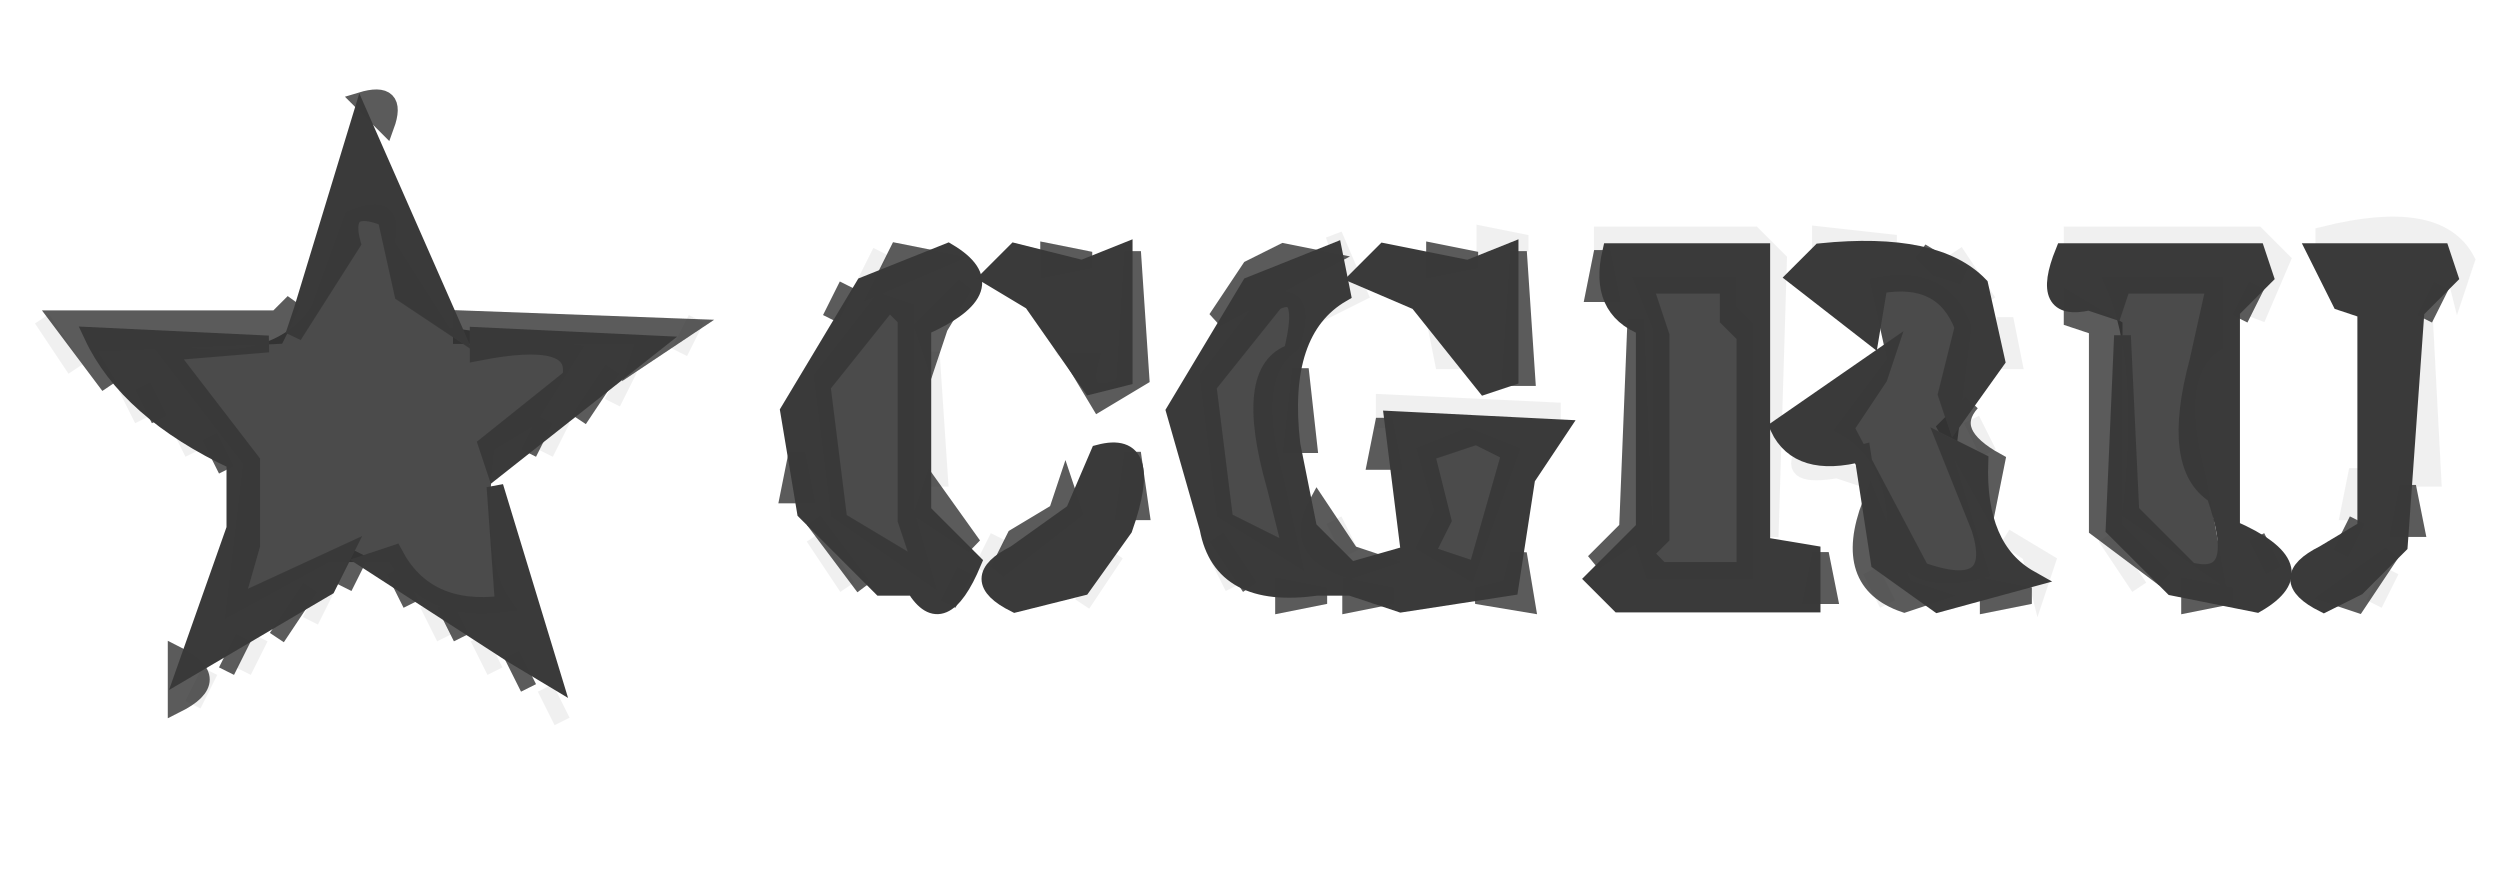
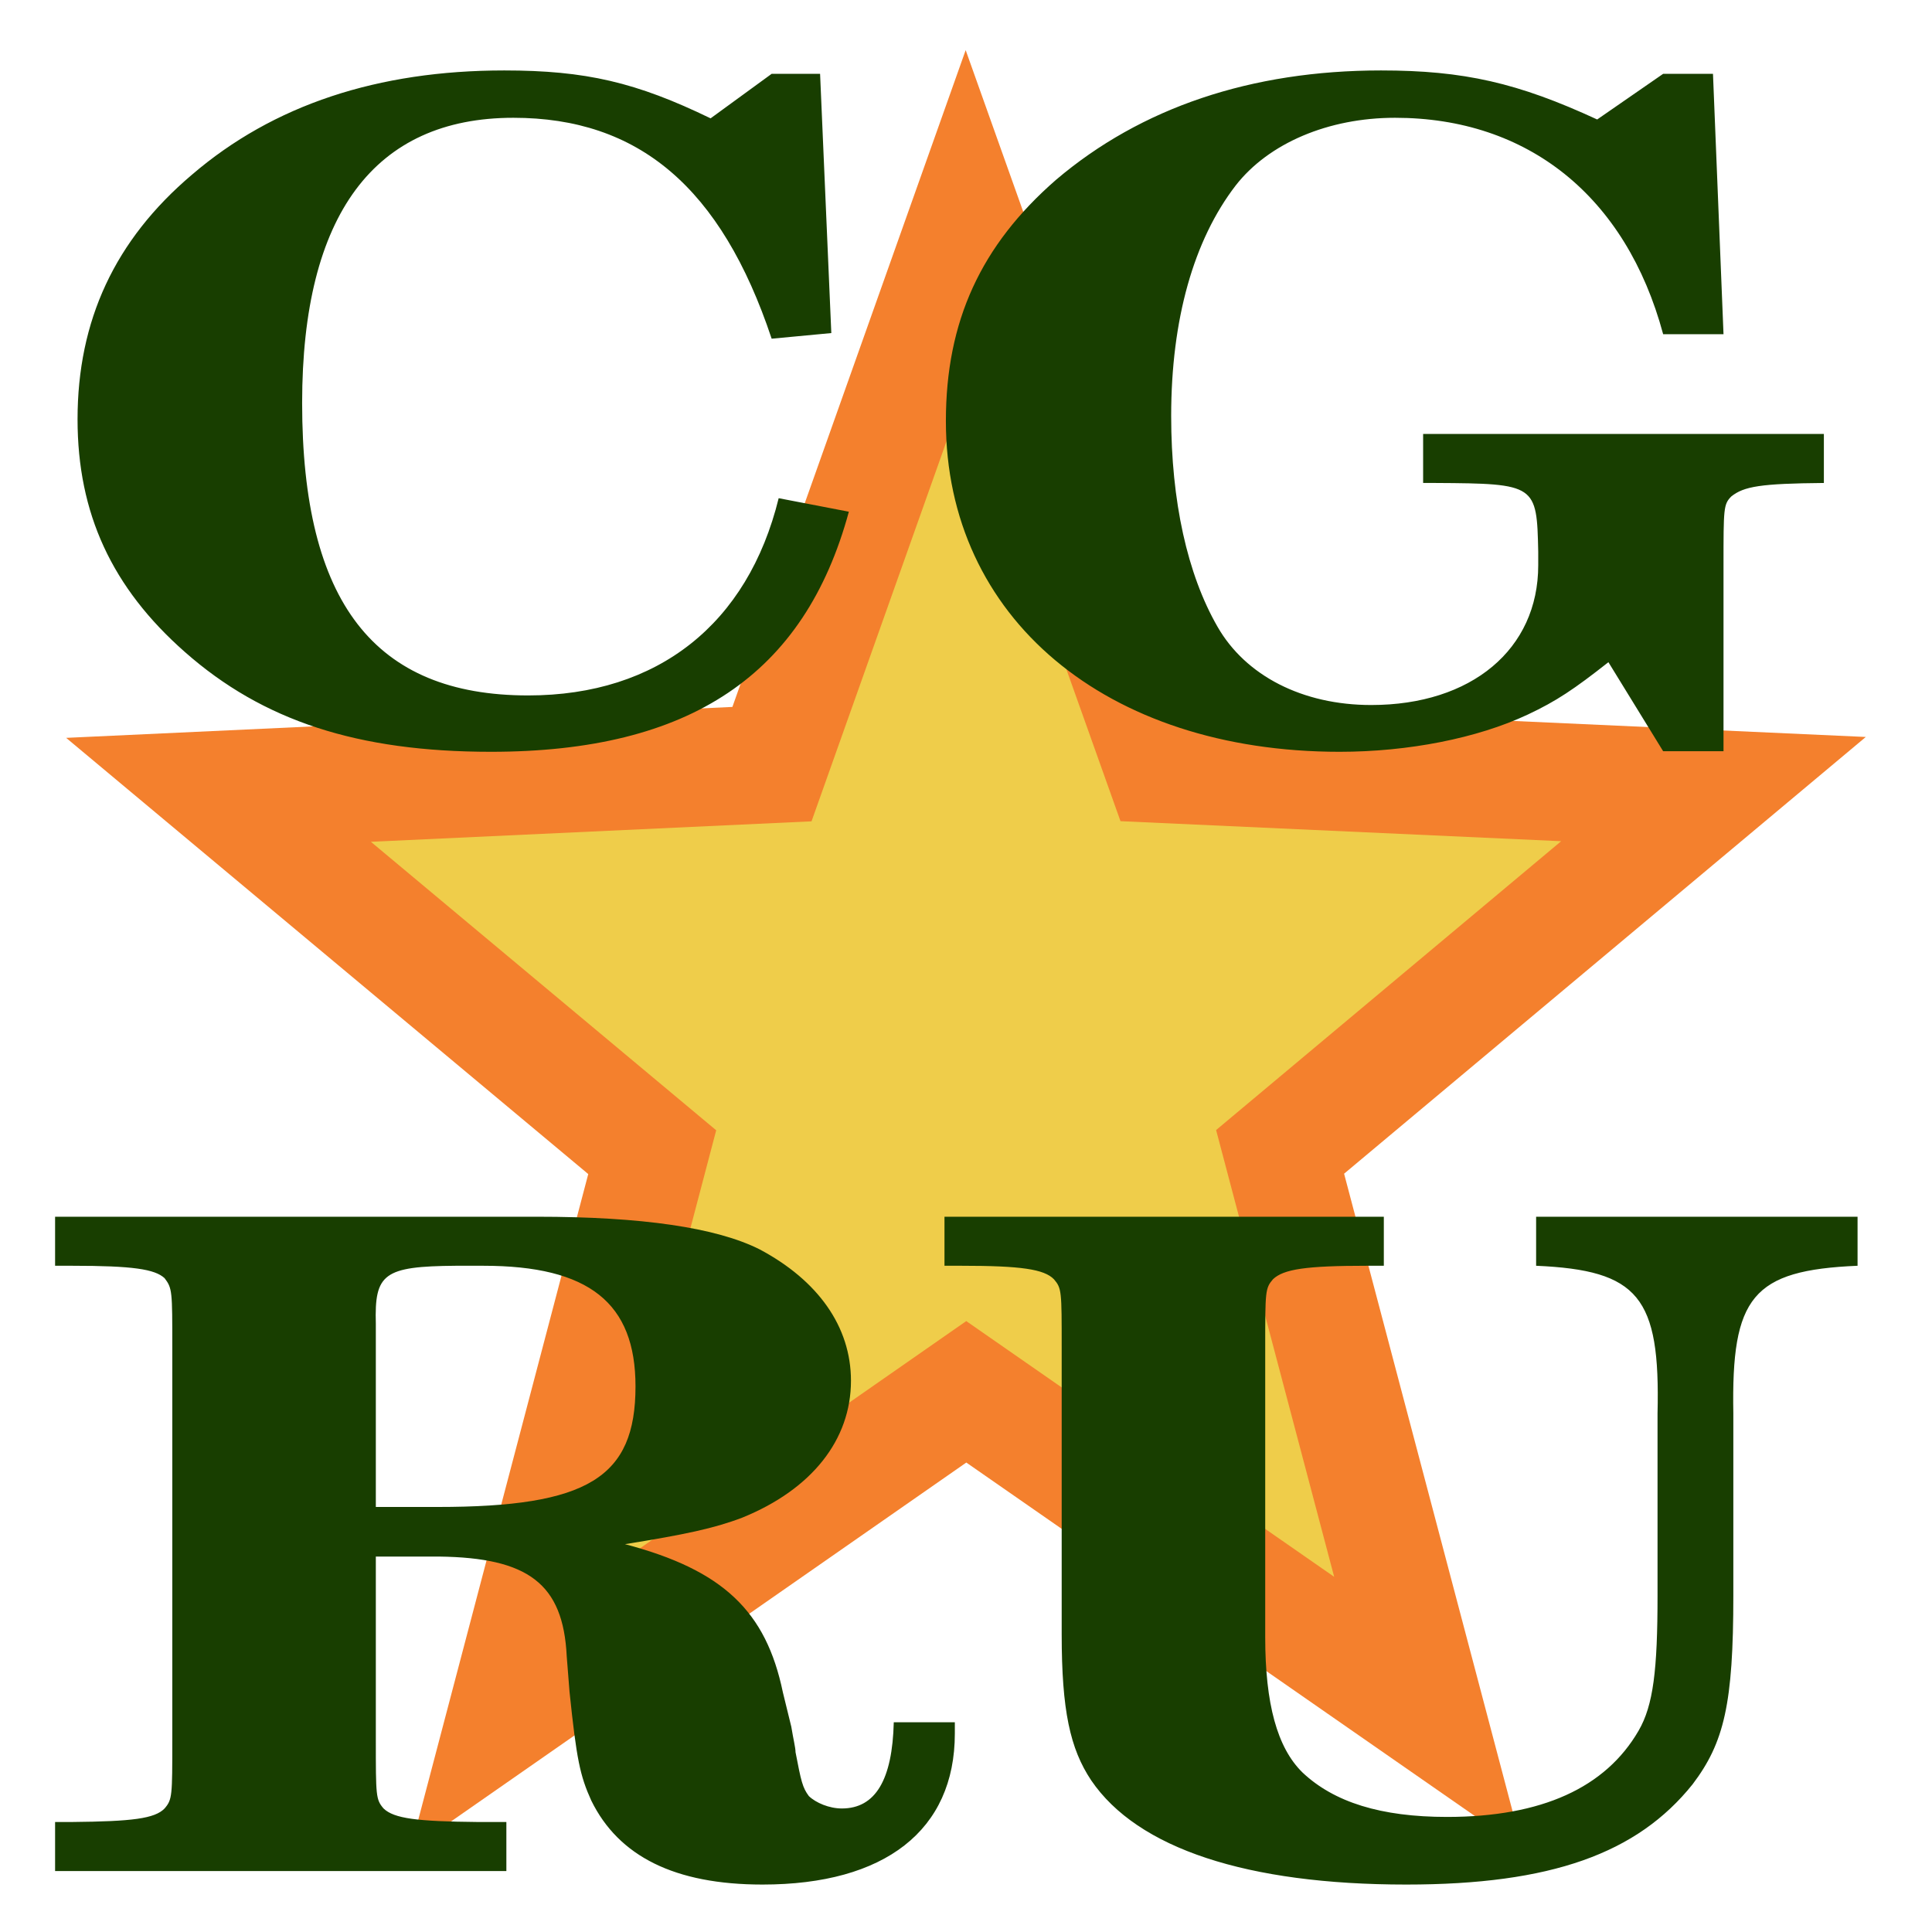
- <svg xmlns="http://www.w3.org/2000/svg" width="149" height="52" version="1.1">
-   <path fill="rgb(47,47,47)" stroke="rgb(47,47,47)" stroke-width="1" opacity="0.071" d="M 79.5 14 L 81 17.5 L 79 18.5 L 80 15.5 L 79.5 14 Z " />
-   <path fill="rgb(47,47,47)" stroke="rgb(47,47,47)" stroke-width="1" opacity="0.071" d="M 88.5 14 L 91 14.5 L 88.5 15 L 88.5 14 Z " />
-   <path fill="rgb(47,47,47)" stroke="rgb(47,47,47)" stroke-width="1" opacity="0.071" d="M 95.5 14 L 104.5 14 L 106 15.5 L 105.5 32 L 105 15 L 95.5 15 L 95.5 14 Z " />
-   <path fill="rgb(47,47,47)" stroke="rgb(47,47,47)" stroke-width="1" opacity="0.071" d="M 108.5 14 L 113 14.5 L 108.5 15 L 108.5 14 Z " />
-   <path fill="rgb(47,47,47)" stroke="rgb(47,47,47)" stroke-width="1" opacity="0.071" d="M 123.5 14 L 134.5 14 L 136 15.5 L 134.5 19 L 135 17.5 L 134.5 15 L 123.5 15 L 123.5 14 Z " />
-   <path fill="rgb(47,47,47)" stroke="rgb(47,47,47)" stroke-width="1" opacity="0.071" d="M 138.5 14 Q 145.3 12.3 147 15.5 L 146.5 17 L 146 15 L 138.5 15 L 138.5 14 Z " />
-   <path fill="rgb(47,47,47)" stroke="rgb(47,47,47)" stroke-width="1" opacity="0.071" d="M 52.5 15 L 51.5 17 L 52.5 15 Z " />
-   <path fill="rgb(47,47,47)" stroke="rgb(47,47,47)" stroke-width="1" opacity="0.071" d="M 116.5 15 L 118.5 18 L 116.5 15 Z " />
-   <path fill="rgb(47,47,47)" stroke="rgb(47,47,47)" stroke-width="1" opacity="0.071" d="M 2.5 19 L 4.5 22 L 2.5 19 Z " />
-   <path fill="rgb(47,47,47)" stroke="rgb(47,47,47)" stroke-width="1" opacity="0.071" d="M 41.5 19 L 40.5 21 L 41.5 19 Z " />
-   <path fill="rgb(47,47,47)" stroke="rgb(47,47,47)" stroke-width="1" opacity="0.071" d="M 62.5 19 L 63.5 21 L 62.5 19 Z " />
-   <path fill="rgb(47,47,47)" stroke="rgb(47,47,47)" stroke-width="1" opacity="0.071" d="M 85.5 19 L 87 21.5 L 86 21.5 L 85.5 19 Z " />
-   <path fill="rgb(47,47,47)" stroke="rgb(47,47,47)" stroke-width="1" opacity="0.071" d="M 119.5 19 L 120 21.5 L 119 21.5 L 119.5 19 Z " />
-   <path fill="rgb(47,47,47)" stroke="rgb(47,47,47)" stroke-width="1" opacity="0.071" d="M 144.5 19 L 145 28.5 L 144 28.5 L 144.5 19 Z " />
-   <path fill="rgb(47,47,47)" stroke="rgb(47,47,47)" stroke-width="1" opacity="0.071" d="M 55.5 21 L 56 28.5 L 55 28.5 L 55.5 21 Z " />
-   <path fill="rgb(47,47,47)" stroke="rgb(47,47,47)" stroke-width="1" opacity="0.071" d="M 37.5 22 L 36.5 24 L 37.5 22 Z " />
-   <path fill="rgb(47,47,47)" stroke="rgb(47,47,47)" stroke-width="1" opacity="0.071" d="M 7.5 23 L 8.5 25 L 7.5 23 Z " />
-   <path fill="rgb(47,47,47)" stroke="rgb(47,47,47)" stroke-width="1" opacity="0.071" d="M 82.5 24 L 93 24.5 L 82.5 25 L 82.5 24 Z " />
-   <path fill="rgb(47,47,47)" stroke="rgb(47,47,47)" stroke-width="1" opacity="0.071" d="M 10.5 25 L 11.5 27 L 10.5 25 Z " />
-   <path fill="rgb(47,47,47)" stroke="rgb(47,47,47)" stroke-width="1" opacity="0.071" d="M 33.5 25 L 32.5 27 L 33.5 25 Z " />
-   <path fill="rgb(47,47,47)" stroke="rgb(47,47,47)" stroke-width="1" opacity="0.071" d="M 117.5 25 L 118.5 27 L 117.5 25 Z " />
-   <path fill="rgb(47,47,47)" stroke="rgb(47,47,47)" stroke-width="1" opacity="0.071" d="M 107.5 27 L 111 28.5 L 109.5 28 Q 106.5 28.5 107.5 27 Z " />
-   <path fill="rgb(47,47,47)" stroke="rgb(47,47,47)" stroke-width="1" opacity="0.071" d="M 140.5 28 L 141 30.5 L 140 30.5 L 140.5 28 Z " />
-   <path fill="rgb(47,47,47)" stroke="rgb(47,47,47)" stroke-width="1" opacity="0.071" d="M 79.5 31 L 80.5 33 L 79.5 31 Z " />
-   <path fill="rgb(47,47,47)" stroke="rgb(47,47,47)" stroke-width="1" opacity="0.071" d="M 48.5 32 L 50.5 35 L 48.5 32 Z " />
-   <path fill="rgb(47,47,47)" stroke="rgb(47,47,47)" stroke-width="1" opacity="0.071" d="M 59.5 32 L 58.5 34 L 59.5 32 Z " />
-   <path fill="rgb(47,47,47)" stroke="rgb(47,47,47)" stroke-width="1" opacity="0.071" d="M 119.5 32 L 122 33.5 L 121.5 35 L 121 33 L 119.5 32 Z " />
-   <path fill="rgb(47,47,47)" stroke="rgb(47,47,47)" stroke-width="1" opacity="0.071" d="M 125.5 32 L 127.5 35 L 125.5 32 Z " />
-   <path fill="rgb(47,47,47)" stroke="rgb(47,47,47)" stroke-width="1" opacity="0.071" d="M 66.5 33 L 64.5 36 L 66.5 33 Z " />
-   <path fill="rgb(47,47,47)" stroke="rgb(47,47,47)" stroke-width="1" opacity="0.071" d="M 72.5 33 L 73.5 35 L 72.5 33 Z " />
-   <path fill="rgb(47,47,47)" stroke="rgb(47,47,47)" stroke-width="1" opacity="0.071" d="M 111.5 34 L 112.5 36 L 111.5 34 Z " />
-   <path fill="rgb(47,47,47)" stroke="rgb(47,47,47)" stroke-width="1" opacity="0.071" d="M 142.5 34 L 141.5 36 L 142.5 34 Z " />
-   <path fill="rgb(47,47,47)" stroke="rgb(47,47,47)" stroke-width="1" opacity="0.071" d="M 19.5 35 L 18.5 37 L 19.5 35 Z " />
-   <path fill="rgb(47,47,47)" stroke="rgb(47,47,47)" stroke-width="1" opacity="0.071" d="M 25.5 36 L 26.5 38 L 25.5 36 Z " />
-   <path fill="rgb(47,47,47)" stroke="rgb(47,47,47)" stroke-width="1" opacity="0.071" d="M 15.5 38 L 14.5 40 L 15.5 38 Z " />
-   <path fill="rgb(47,47,47)" stroke="rgb(47,47,47)" stroke-width="1" opacity="0.071" d="M 28.5 38 L 29.5 40 L 28.5 38 Z " />
-   <path fill="rgb(47,47,47)" stroke="rgb(47,47,47)" stroke-width="1" opacity="0.071" d="M 12.5 40 L 11.5 42 L 12.5 40 Z " />
-   <path fill="rgb(47,47,47)" stroke="rgb(47,47,47)" stroke-width="1" opacity="0.071" d="M 32.5 41 L 33.5 43 L 32.5 41 Z " />
-   <path fill="rgb(0,0,0)" stroke="rgb(0,0,0)" stroke-width="1" opacity="0" d="M 0 0 L 149 0 L 149 52 L 0 52 L 0 0 Z M 21 5 L 17 19 L 2 20 L 14 29 L 9 42 L 10 43 L 22 34 L 31 40 L 34 43 L 30 29 L 42 20 L 27 19 L 23 8 Q 24 4 21 5 Z M 57 14 L 53 15 L 47 22 Q 46 29 48 33 L 53 36 Q 59 37 58 35 L 59 35 Q 58 37 65 36 Q 69 34 68 28 L 66 26 Q 62 27 63 31 L 60 32 L 58 33 Q 59 30 56 31 L 56 20 L 58 19 L 59 17 L 64 22 Q 63 26 68 24 L 68 16 L 67 14 L 62 15 Q 60 12 59 16 L 57 14 Z M 80 14 L 76 15 L 70 22 Q 69 30 72 34 L 76 36 L 91 36 Q 89 29 93 28 L 93 24 L 82 24 L 84 32 L 82 33 L 78 29 Q 77 21 81 18 L 85 19 L 88 23 L 91 23 L 91 14 L 88 15 L 84 14 L 82 15 L 80 14 Z M 95 14 Q 94 18 97 20 L 97 32 Q 94 31 95 36 L 109 36 L 109 34 L 106 32 L 107 27 L 110 28 Q 112 29 111 35 L 113 36 L 121 36 L 122 34 L 119 32 L 118 26 L 120 22 L 119 18 L 117 15 L 109 14 L 107 18 L 110 19 L 111 22 L 107 24 L 106 16 L 105 14 L 95 14 Z M 123 14 Q 121 20 125 20 L 125 33 L 130 36 Q 135 38 137 35 L 142 36 L 144 33 L 145 19 L 147 16 L 146 14 L 138 14 L 138 19 L 141 19 L 140 32 L 137 34 L 136 32 L 133 31 L 133 20 L 135 19 L 136 16 L 135 14 L 123 14 Z " />
-   <path fill="rgb(75,75,75)" stroke="rgb(75,75,75)" stroke-width="1" opacity="1" d="M 21 13 Q 23.7 11.9 23 14.5 L 26.5 20 L 34 21 L 31.5 25 L 29 26.5 Q 28.1 33.3 30 36 Q 25.4 36.6 23.5 33 L 19.5 33 L 14 36 L 15 27.5 L 10 21 Q 16.5 22.3 19 18.5 L 21 13 Z " />
-   <path fill="rgb(75,75,75)" stroke="rgb(75,75,75)" stroke-width="1" opacity="1" d="M 98 17 L 103 17 L 103 18.5 L 104 19.5 L 104 34 L 98.5 34 L 98 32.5 L 99 31.5 L 99 19.5 L 98 17 Z " />
-   <path fill="rgb(75,75,75)" stroke="rgb(75,75,75)" stroke-width="1" opacity="1" d="M 112 17 Q 115.8 16.3 117 19.5 L 116 27.5 L 118 34 Q 114.2 35 113 32.5 Q 113.2 27.3 110 25.5 L 113 21.5 L 112 17 Z " />
-   <path fill="rgb(75,75,75)" stroke="rgb(75,75,75)" stroke-width="1" opacity="1" d="M 126 17 L 132 17 L 132 20.5 Q 129.3 22.3 131 28.5 L 132 34 L 127 30.5 Q 128 21.5 126 17 Z " />
-   <path fill="rgb(75,75,75)" stroke="rgb(75,75,75)" stroke-width="1" opacity="1" d="M 52.5 18 L 54 18.5 L 54 30.5 L 55 34 L 50 30.5 L 49 22.5 L 52.5 18 Z " />
-   <path fill="rgb(75,75,75)" stroke="rgb(75,75,75)" stroke-width="1" opacity="1" d="M 75.5 18 Q 78.1 17.2 77 20.5 Q 74.3 22.3 76 28.5 L 77 33 L 73 30.5 L 72 22.5 L 75.5 18 Z " />
-   <path fill="rgb(75,75,75)" stroke="rgb(75,75,75)" stroke-width="1" opacity="1" d="M 87.5 26 L 90 27 L 87.5 34 L 85 32.5 L 86 30.5 L 85 27 L 87.5 26 Z " />
-   <path fill="rgb(44,44,44)" stroke="rgb(44,44,44)" stroke-width="1" opacity="0.776" d="M 21.5 6 Q 23.8 5.3 23 7.5 L 21.5 6 Z " />
-   <path fill="rgb(44,44,44)" stroke="rgb(44,44,44)" stroke-width="1" opacity="0.776" d="M 53.5 15 L 56 15.5 L 52.5 17 L 53.5 15 Z " />
-   <path fill="rgb(44,44,44)" stroke="rgb(44,44,44)" stroke-width="1" opacity="0.776" d="M 62.5 15 L 65 15.5 L 62.5 16 L 62.5 15 Z " />
-   <path fill="rgb(44,44,44)" stroke="rgb(44,44,44)" stroke-width="1" opacity="0.776" d="M 67.5 15 L 68 22.5 L 65.5 24 L 64 21.5 L 65 21.5 Q 64.3 24.1 67 23 L 67.5 15 Z " />
-   <path fill="rgb(44,44,44)" stroke="rgb(44,44,44)" stroke-width="1" opacity="0.776" d="M 76.5 15 L 79 15.5 L 72.5 19 L 74.5 16 L 76.5 15 Z " />
-   <path fill="rgb(44,44,44)" stroke="rgb(44,44,44)" stroke-width="1" opacity="0.776" d="M 85.5 15 L 88 15.5 L 85.5 16 L 85.5 15 Z " />
-   <path fill="rgb(44,44,44)" stroke="rgb(44,44,44)" stroke-width="1" opacity="0.776" d="M 90.5 15 L 91 22.5 L 90 22.5 L 90.5 15 Z " />
-   <path fill="rgb(44,44,44)" stroke="rgb(44,44,44)" stroke-width="1" opacity="0.776" d="M 95.5 15 L 96 17.5 L 95 17.5 L 95.5 15 Z " />
-   <path fill="rgb(44,44,44)" stroke="rgb(44,44,44)" stroke-width="1" opacity="0.776" d="M 114.5 15 L 117 16.5 L 115.5 16 L 114.5 15 Z " />
-   <path fill="rgb(44,44,44)" stroke="rgb(44,44,44)" stroke-width="1" opacity="0.776" d="M 50.5 17 L 49.5 19 L 50.5 17 Z " />
-   <path fill="rgb(44,44,44)" stroke="rgb(44,44,44)" stroke-width="1" opacity="0.776" d="M 57.5 17 L 56 19.5 L 55.5 21 L 55 19.5 L 57.5 17 Z " />
-   <path fill="rgb(44,44,44)" stroke="rgb(44,44,44)" stroke-width="1" opacity="0.776" d="M 134.5 17 L 133.5 19 L 134.5 17 Z " />
-   <path fill="rgb(44,44,44)" stroke="rgb(44,44,44)" stroke-width="1" opacity="0.776" d="M 145.5 17 L 144.5 19 L 145.5 17 Z " />
-   <path fill="rgb(44,44,44)" stroke="rgb(44,44,44)" stroke-width="1" opacity="0.776" d="M 17.5 18 L 16.5 20 L 5 20.5 L 6.5 23 L 3.5 19 L 16.5 19 L 17.5 18 Z " />
-   <path fill="rgb(44,44,44)" stroke="rgb(44,44,44)" stroke-width="1" opacity="0.776" d="M 123.5 18 L 126 19.5 L 126 31.5 L 129 34.5 L 125 31.5 L 125 19.5 L 123.5 19 L 123.5 18 Z " />
-   <path fill="rgb(44,44,44)" stroke="rgb(44,44,44)" stroke-width="1" opacity="0.776" d="M 27.5 19 L 41 19.5 L 38 21.5 L 38.5 20 L 27.5 20 L 27.5 19 Z " />
-   <path fill="rgb(44,44,44)" stroke="rgb(44,44,44)" stroke-width="1" opacity="0.776" d="M 97.5 19 L 98 31.5 L 95 33.5 L 97 31.5 L 97.5 19 Z " />
-   <path fill="rgb(44,44,44)" stroke="rgb(44,44,44)" stroke-width="1" opacity="0.776" d="M 36.5 22 L 34.5 25 L 36.5 22 Z " />
-   <path fill="rgb(44,44,44)" stroke="rgb(44,44,44)" stroke-width="1" opacity="0.776" d="M 77.5 22 L 78 26.5 L 77 26.5 L 77.5 22 Z " />
-   <path fill="rgb(44,44,44)" stroke="rgb(44,44,44)" stroke-width="1" opacity="0.776" d="M 8.5 23 L 9.5 25 L 8.5 23 Z " />
-   <path fill="rgb(44,44,44)" stroke="rgb(44,44,44)" stroke-width="1" opacity="0.776" d="M 117.5 24 Q 115.9 25.8 119 27.5 L 118.5 30 L 116 25.5 L 117.5 24 Z " />
-   <path fill="rgb(44,44,44)" stroke="rgb(44,44,44)" stroke-width="1" opacity="0.776" d="M 32.5 25 L 31.5 27 L 32.5 25 Z " />
-   <path fill="rgb(44,44,44)" stroke="rgb(44,44,44)" stroke-width="1" opacity="0.776" d="M 82.5 25 L 83 27.5 L 82 27.5 L 82.5 25 Z " />
-   <path fill="rgb(44,44,44)" stroke="rgb(44,44,44)" stroke-width="1" opacity="0.776" d="M 12.5 26 L 13.5 28 L 12.5 26 Z " />
-   <path fill="rgb(44,44,44)" stroke="rgb(44,44,44)" stroke-width="1" opacity="0.776" d="M 47.5 27 L 48 29.5 L 47 29.5 L 47.5 27 Z " />
-   <path fill="rgb(44,44,44)" stroke="rgb(44,44,44)" stroke-width="1" opacity="0.776" d="M 67.5 27 L 68 30.5 L 67 30.5 L 67.5 27 Z " />
-   <path fill="rgb(44,44,44)" stroke="rgb(44,44,44)" stroke-width="1" opacity="0.776" d="M 55.5 29 L 58 32.5 L 55 30.5 L 55.5 29 Z " />
-   <path fill="rgb(44,44,44)" stroke="rgb(44,44,44)" stroke-width="1" opacity="0.776" d="M 63.5 29 L 64 30.5 L 59.5 34 L 60.5 32 L 63 30.5 L 63.5 29 Z " />
-   <path fill="rgb(44,44,44)" stroke="rgb(44,44,44)" stroke-width="1" opacity="0.776" d="M 143.5 29 L 144 31.5 L 143 31.5 L 143.5 29 Z " />
-   <path fill="rgb(44,44,44)" stroke="rgb(44,44,44)" stroke-width="1" opacity="0.776" d="M 78.5 30 L 80.5 33 L 82 33.5 L 80.5 34 Q 76.9 32.9 78.5 30 Z " />
-   <path fill="rgb(44,44,44)" stroke="rgb(44,44,44)" stroke-width="1" opacity="0.776" d="M 111.5 30 L 113.5 35 L 115 35.5 L 113.5 36 Q 109.7 34.7 111.5 30 Z " />
-   <path fill="rgb(44,44,44)" stroke="rgb(44,44,44)" stroke-width="1" opacity="0.776" d="M 48.5 31 L 51.5 35 L 48.5 31 Z " />
-   <path fill="rgb(44,44,44)" stroke="rgb(44,44,44)" stroke-width="1" opacity="0.776" d="M 140.5 31 L 139.5 33 L 140.5 31 Z " />
-   <path fill="rgb(44,44,44)" stroke="rgb(44,44,44)" stroke-width="1" opacity="0.776" d="M 72.5 32 L 74.5 35 L 72.5 32 Z " />
-   <path fill="rgb(44,44,44)" stroke="rgb(44,44,44)" stroke-width="1" opacity="0.776" d="M 134.5 32 L 135.5 34 L 134.5 32 Z " />
-   <path fill="rgb(44,44,44)" stroke="rgb(44,44,44)" stroke-width="1" opacity="0.776" d="M 21.5 33 L 20.5 35 L 21.5 33 Z " />
-   <path fill="rgb(44,44,44)" stroke="rgb(44,44,44)" stroke-width="1" opacity="0.776" d="M 90.5 33 L 91 36 L 88 35.5 L 90 35 L 90.5 33 Z " />
-   <path fill="rgb(44,44,44)" stroke="rgb(44,44,44)" stroke-width="1" opacity="0.776" d="M 108.5 33 L 109 35.5 L 108 35.5 L 108.5 33 Z " />
-   <path fill="rgb(44,44,44)" stroke="rgb(44,44,44)" stroke-width="1" opacity="0.776" d="M 142.5 33 L 140.5 36 L 139 35.5 L 142.5 33 Z " />
-   <path fill="rgb(44,44,44)" stroke="rgb(44,44,44)" stroke-width="1" opacity="0.776" d="M 23.5 34 L 24.5 36 L 23.5 34 Z " />
-   <path fill="rgb(44,44,44)" stroke="rgb(44,44,44)" stroke-width="1" opacity="0.776" d="M 57.5 34 L 56.5 36 L 57.5 34 Z " />
-   <path fill="rgb(44,44,44)" stroke="rgb(44,44,44)" stroke-width="1" opacity="0.776" d="M 18.5 35 L 16.5 38 L 18.5 35 Z " />
-   <path fill="rgb(44,44,44)" stroke="rgb(44,44,44)" stroke-width="1" opacity="0.776" d="M 76.5 35 L 79 35.5 L 76.5 36 L 76.5 35 Z " />
-   <path fill="rgb(44,44,44)" stroke="rgb(44,44,44)" stroke-width="1" opacity="0.776" d="M 80.5 35 L 83 35.5 L 80.5 36 L 80.5 35 Z " />
-   <path fill="rgb(44,44,44)" stroke="rgb(44,44,44)" stroke-width="1" opacity="0.776" d="M 118.5 35 L 121 35.5 L 118.5 36 L 118.5 35 Z " />
-   <path fill="rgb(44,44,44)" stroke="rgb(44,44,44)" stroke-width="1" opacity="0.776" d="M 130.5 35 L 133 35.5 L 130.5 36 L 130.5 35 Z " />
-   <path fill="rgb(44,44,44)" stroke="rgb(44,44,44)" stroke-width="1" opacity="0.776" d="M 26.5 36 L 27.5 38 L 26.5 36 Z " />
-   <path fill="rgb(44,44,44)" stroke="rgb(44,44,44)" stroke-width="1" opacity="0.776" d="M 14.5 38 L 13.5 40 L 14.5 38 Z " />
-   <path fill="rgb(44,44,44)" stroke="rgb(44,44,44)" stroke-width="1" opacity="0.776" d="M 10.5 39 Q 13.5 40.5 10.5 42 L 10.5 39 Z " />
-   <path fill="rgb(44,44,44)" stroke="rgb(44,44,44)" stroke-width="1" opacity="0.776" d="M 30.5 39 L 31.5 41 L 30.5 39 Z " />
-   <path fill="rgb(57,57,57)" stroke="rgb(57,57,57)" stroke-width="1" opacity="0.996" d="M 21.5 7 L 27 19.5 L 24 17.5 L 23 13 Q 20.3 11.9 21 14.5 L 17.5 20 L 18 18.5 L 21.5 7 Z " />
-   <path fill="rgb(57,57,57)" stroke="rgb(57,57,57)" stroke-width="1" opacity="0.996" d="M 56.5 15 Q 60.2 17.2 55 19.5 L 55 30.5 L 58 33.5 Q 56.2 37.8 54.5 35 L 52.5 35 L 48 30.5 L 47 24.5 L 51.5 17 L 56.5 15 Z M 53 18 L 49 23 L 50 31 L 55 34 L 54 31 L 54 19 L 53 18 Z " />
-   <path fill="rgb(57,57,57)" stroke="rgb(57,57,57)" stroke-width="1" opacity="0.996" d="M 60.5 15 L 64.5 16 L 67 15 L 67 22.5 L 65 23 L 61.5 18 L 59 16.5 L 60.5 15 Z " />
-   <path fill="rgb(57,57,57)" stroke="rgb(57,57,57)" stroke-width="1" opacity="0.996" d="M 79.5 15 L 80 17.5 Q 76.2 19.7 77 26.5 L 78 31.5 L 80.5 34 L 84 33 L 83 25 L 93 25.5 L 91 28.5 L 90 35 L 83.5 36 L 80.5 35 L 78.5 35 Q 72.8 35.8 72 31.5 L 70 24.5 L 74.5 17 L 79.5 15 Z M 76 18 L 72 23 L 73 31 L 77 33 L 76 29 Q 74 22 77 21 Q 78 17 76 18 Z M 88 26 L 85 27 L 86 31 L 85 33 L 88 34 L 90 27 L 88 26 Z " />
-   <path fill="rgb(57,57,57)" stroke="rgb(57,57,57)" stroke-width="1" opacity="0.996" d="M 82.5 15 L 87.5 16 L 90 15 L 90 22.5 L 88.5 23 L 84.5 18 L 81 16.5 L 82.5 15 Z " />
-   <path fill="rgb(57,57,57)" stroke="rgb(57,57,57)" stroke-width="1" opacity="0.996" d="M 96 15 L 105 15 L 105 32.5 L 108 33 L 108 36 L 96.5 36 L 95 34.5 L 98 31.5 L 98 19.5 Q 95.2 18.4 96 15 Z M 98 17 L 99 20 L 99 32 L 98 33 L 99 34 L 104 34 L 104 20 L 103 19 L 103 17 L 98 17 Z " />
-   <path fill="rgb(57,57,57)" stroke="rgb(57,57,57)" stroke-width="1" opacity="0.996" d="M 108.5 15 Q 115.4 14.3 118 17 L 119 21.5 L 116.5 25 L 116 23.5 L 117 19.5 Q 115.8 16.3 112 17 L 111.5 20 L 107 16.5 L 108.5 15 Z " />
-   <path fill="rgb(57,57,57)" stroke="rgb(57,57,57)" stroke-width="1" opacity="0.996" d="M 123 15 L 134.5 15 L 135 16.5 L 133 18.5 L 133 31.5 Q 138.3 33.8 134.5 36 L 129.5 35 L 126 31.5 L 126.5 20 L 127 30.5 L 130.5 34 Q 133.9 34.9 132 29.5 Q 129.3 27.8 131 21.5 L 132 17 L 126.5 17 L 126 18.5 L 124.5 18 Q 121.5 18.7 123 15 Z " />
-   <path fill="rgb(57,57,57)" stroke="rgb(57,57,57)" stroke-width="1" opacity="0.996" d="M 138 15 L 145.5 15 L 146 16.5 L 144 18.5 L 143 32.5 L 140.5 35 L 138.5 36 Q 135.5 34.5 138.5 33 L 141 31.5 L 141 18.5 L 139.5 18 L 138 15 Z " />
-   <path fill="rgb(57,57,57)" stroke="rgb(57,57,57)" stroke-width="1" opacity="0.996" d="M 5.5 20 L 16 20.5 L 10 21 L 15 27.5 L 15 32.5 L 14 36 L 20.5 33 L 19.5 35 L 11 40 L 14 31.5 L 14 27.5 Q 7.6 24.5 5.5 20 Z " />
-   <path fill="rgb(57,57,57)" stroke="rgb(57,57,57)" stroke-width="1" opacity="0.996" d="M 28.5 20 L 39 20.5 L 29.5 28 L 29 26.5 L 34 22.5 Q 34.6 19.8 28.5 21 L 28.5 20 Z " />
-   <path fill="rgb(57,57,57)" stroke="rgb(57,57,57)" stroke-width="1" opacity="0.996" d="M 112.5 21 L 112 22.5 L 110 25.5 L 114.5 34 Q 119.3 35.7 118 31.5 L 116 26.5 L 118 27.5 Q 117.8 32.7 121 34.5 L 115.5 36 L 112 33.5 L 111 27 Q 107.2 28 106 25.5 L 112.5 21 Z " />
-   <path fill="rgb(57,57,57)" stroke="rgb(57,57,57)" stroke-width="1" opacity="0.996" d="M 65.5 27 Q 68.9 26.1 67 31.5 L 64.5 35 L 60.5 36 Q 57.5 34.5 60.5 33 L 64 30.5 L 65.5 27 Z " />
-   <path fill="rgb(57,57,57)" stroke="rgb(57,57,57)" stroke-width="1" opacity="0.996" d="M 29.5 29 L 33 40.5 L 30.5 39 L 22 33.5 L 23.5 33 Q 25.4 36.6 30 36 L 29.5 29 Z " />
+ <svg xmlns="http://www.w3.org/2000/svg" width="48" height="48" id="svg2" version="1.0">
+   <defs id="defs4">
+     </defs>
+   <g id="layer1" style="display:inline">
+     <path style="fill:#efcd4a;fill-opacity:1;stroke:#f4802d;stroke-width:9.709;stroke-miterlimit:4;stroke-opacity:1;stroke-dasharray:none;display:inline;stroke-linejoin:miter" id="path5065" d="M 90,-5 77.169,41.186 114.669,71.046 66.778,73.116 49.968,118.007 33.2,73.1 -14.689,70.985 22.839,41.161 10.053,-5.038 50.014,21.437 90,-5 z" transform="matrix(0.2871246,0,0,-0.3018538,9.646651,41.05009)" />
+     <text xml:space="preserve" style="font-size:25.126px;font-style:normal;font-variant:normal;font-weight:bold;font-stretch:normal;text-align:start;line-height:125%;writing-mode:lr-tb;text-anchor:start;fill:#183e00;fill-opacity:1;stroke:none;display:inline;font-family:Century Schoolbook L;-inkscape-font-specification:Century Schoolbook L Medium" x="0.725" y="20.466" id="text5194" transform="scale(1.115947,0.8961001)">
+       <tspan id="tspan5196" x="0.725" y="20.466">CG</tspan>
+       <tspan x="0.725" y="51.873" id="tspan2817">RU</tspan>
+     </text>
+   </g>
</svg>
